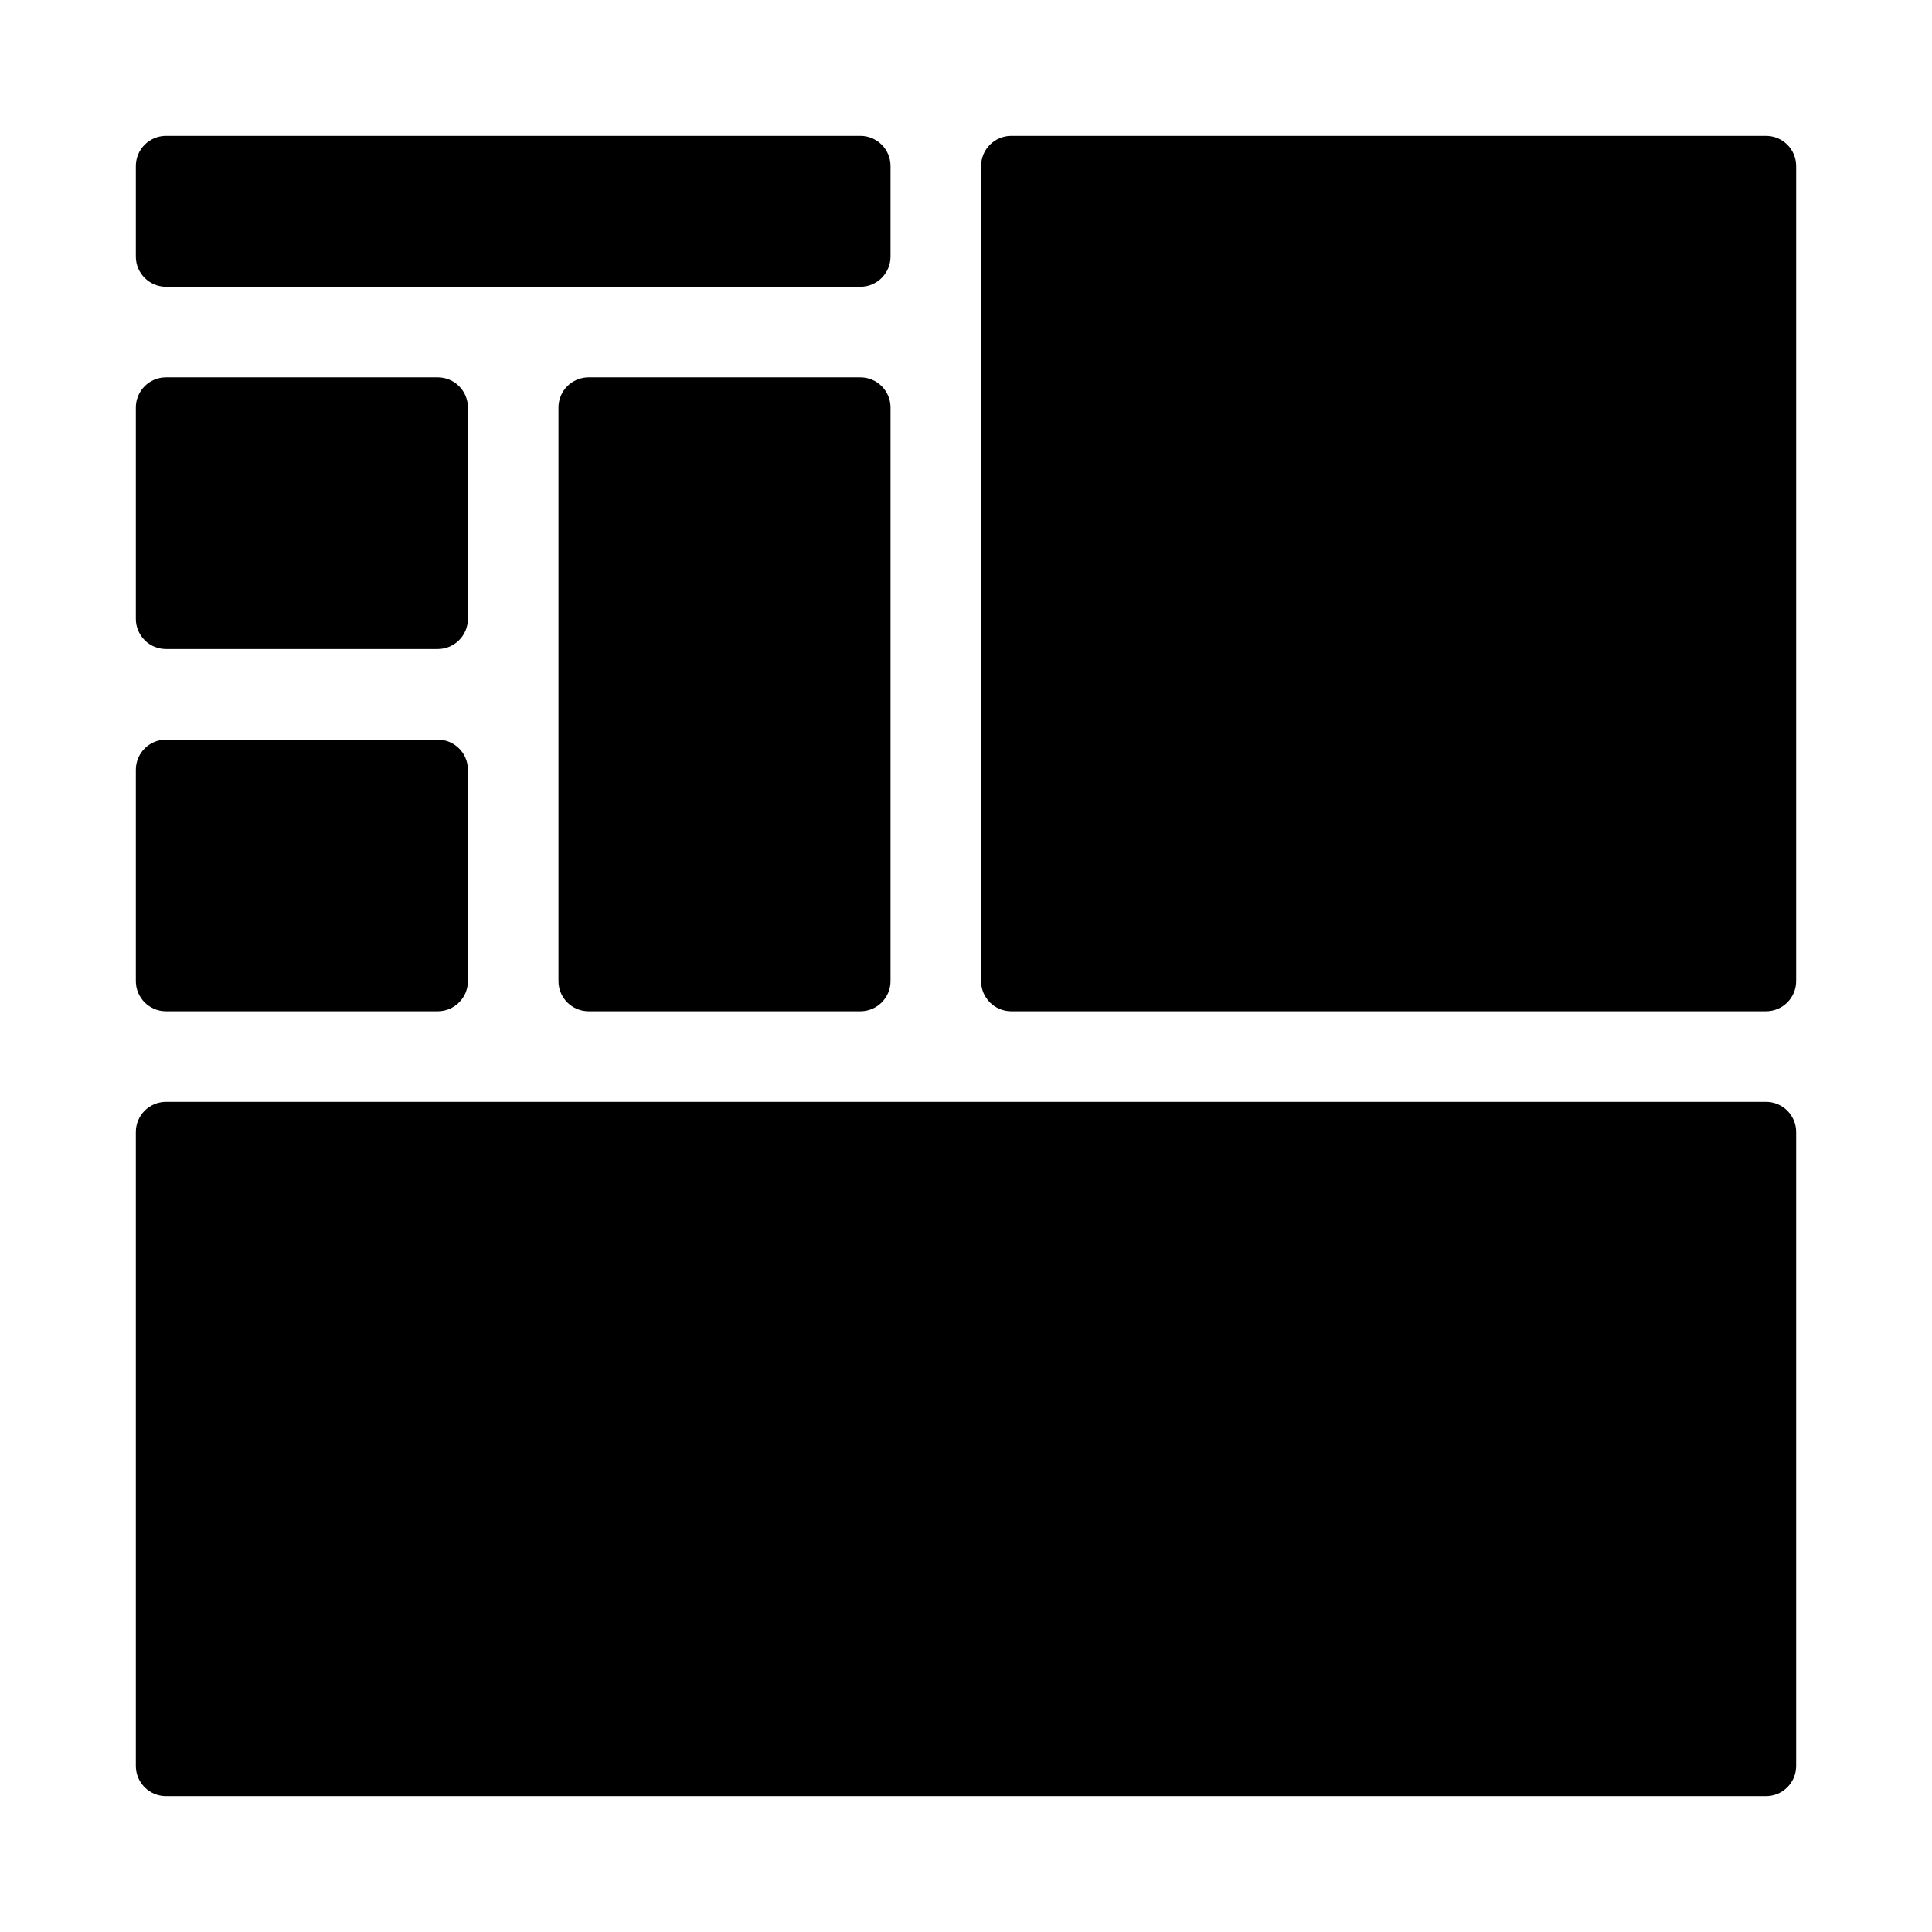
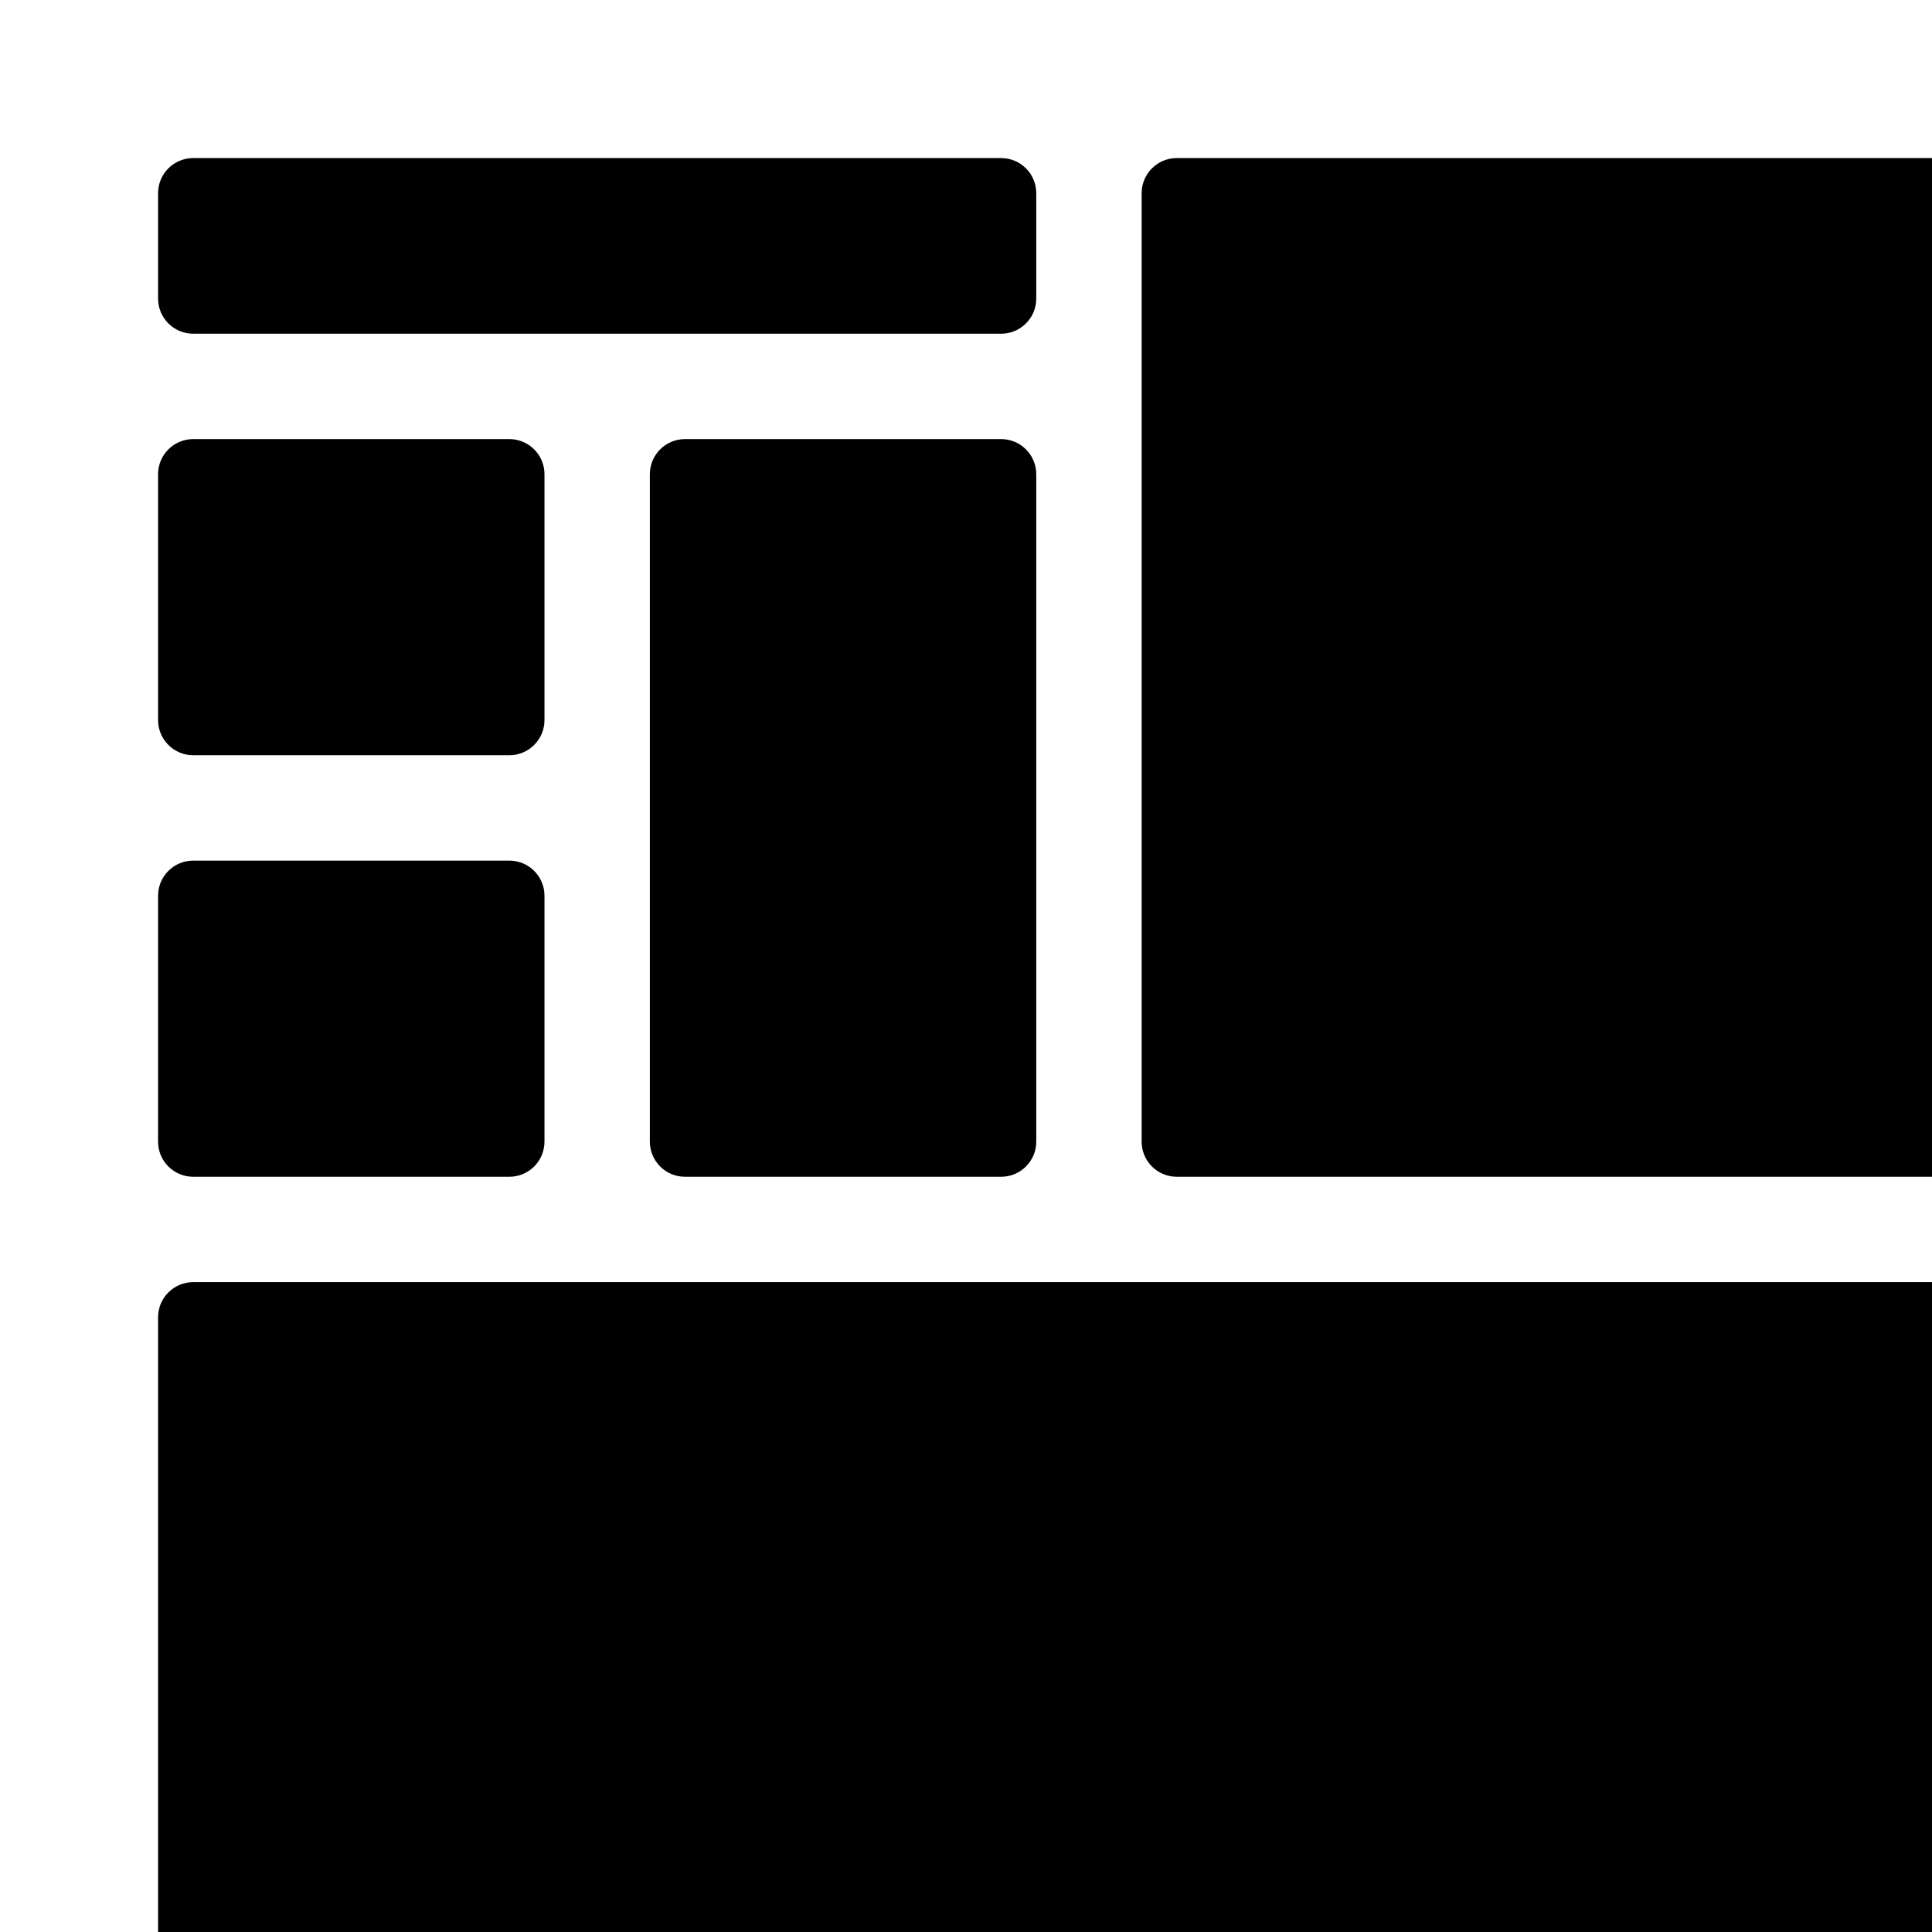
- <svg xmlns="http://www.w3.org/2000/svg" viewBox="0 0 512 512">
+ <svg xmlns="http://www.w3.org/2000/svg">
  <rect x="36" y="100" width="88" height="72" rx="8" title="saving-throws" />
  <rect x="36" y="196" width="88" height="72" rx="8" title="senses" />
  <rect x="148" y="100" width="88" height="168" rx="8" title="proficiencies" />
  <rect x="36" y="36" width="200" height="40" rx="8" title="combat" />
  <rect x="260" y="36" width="216" height="232" rx="8" title="skills" />
  <rect x="36" y="292" width="440" height="184" rx="8" title="primary-box" />
</svg>
